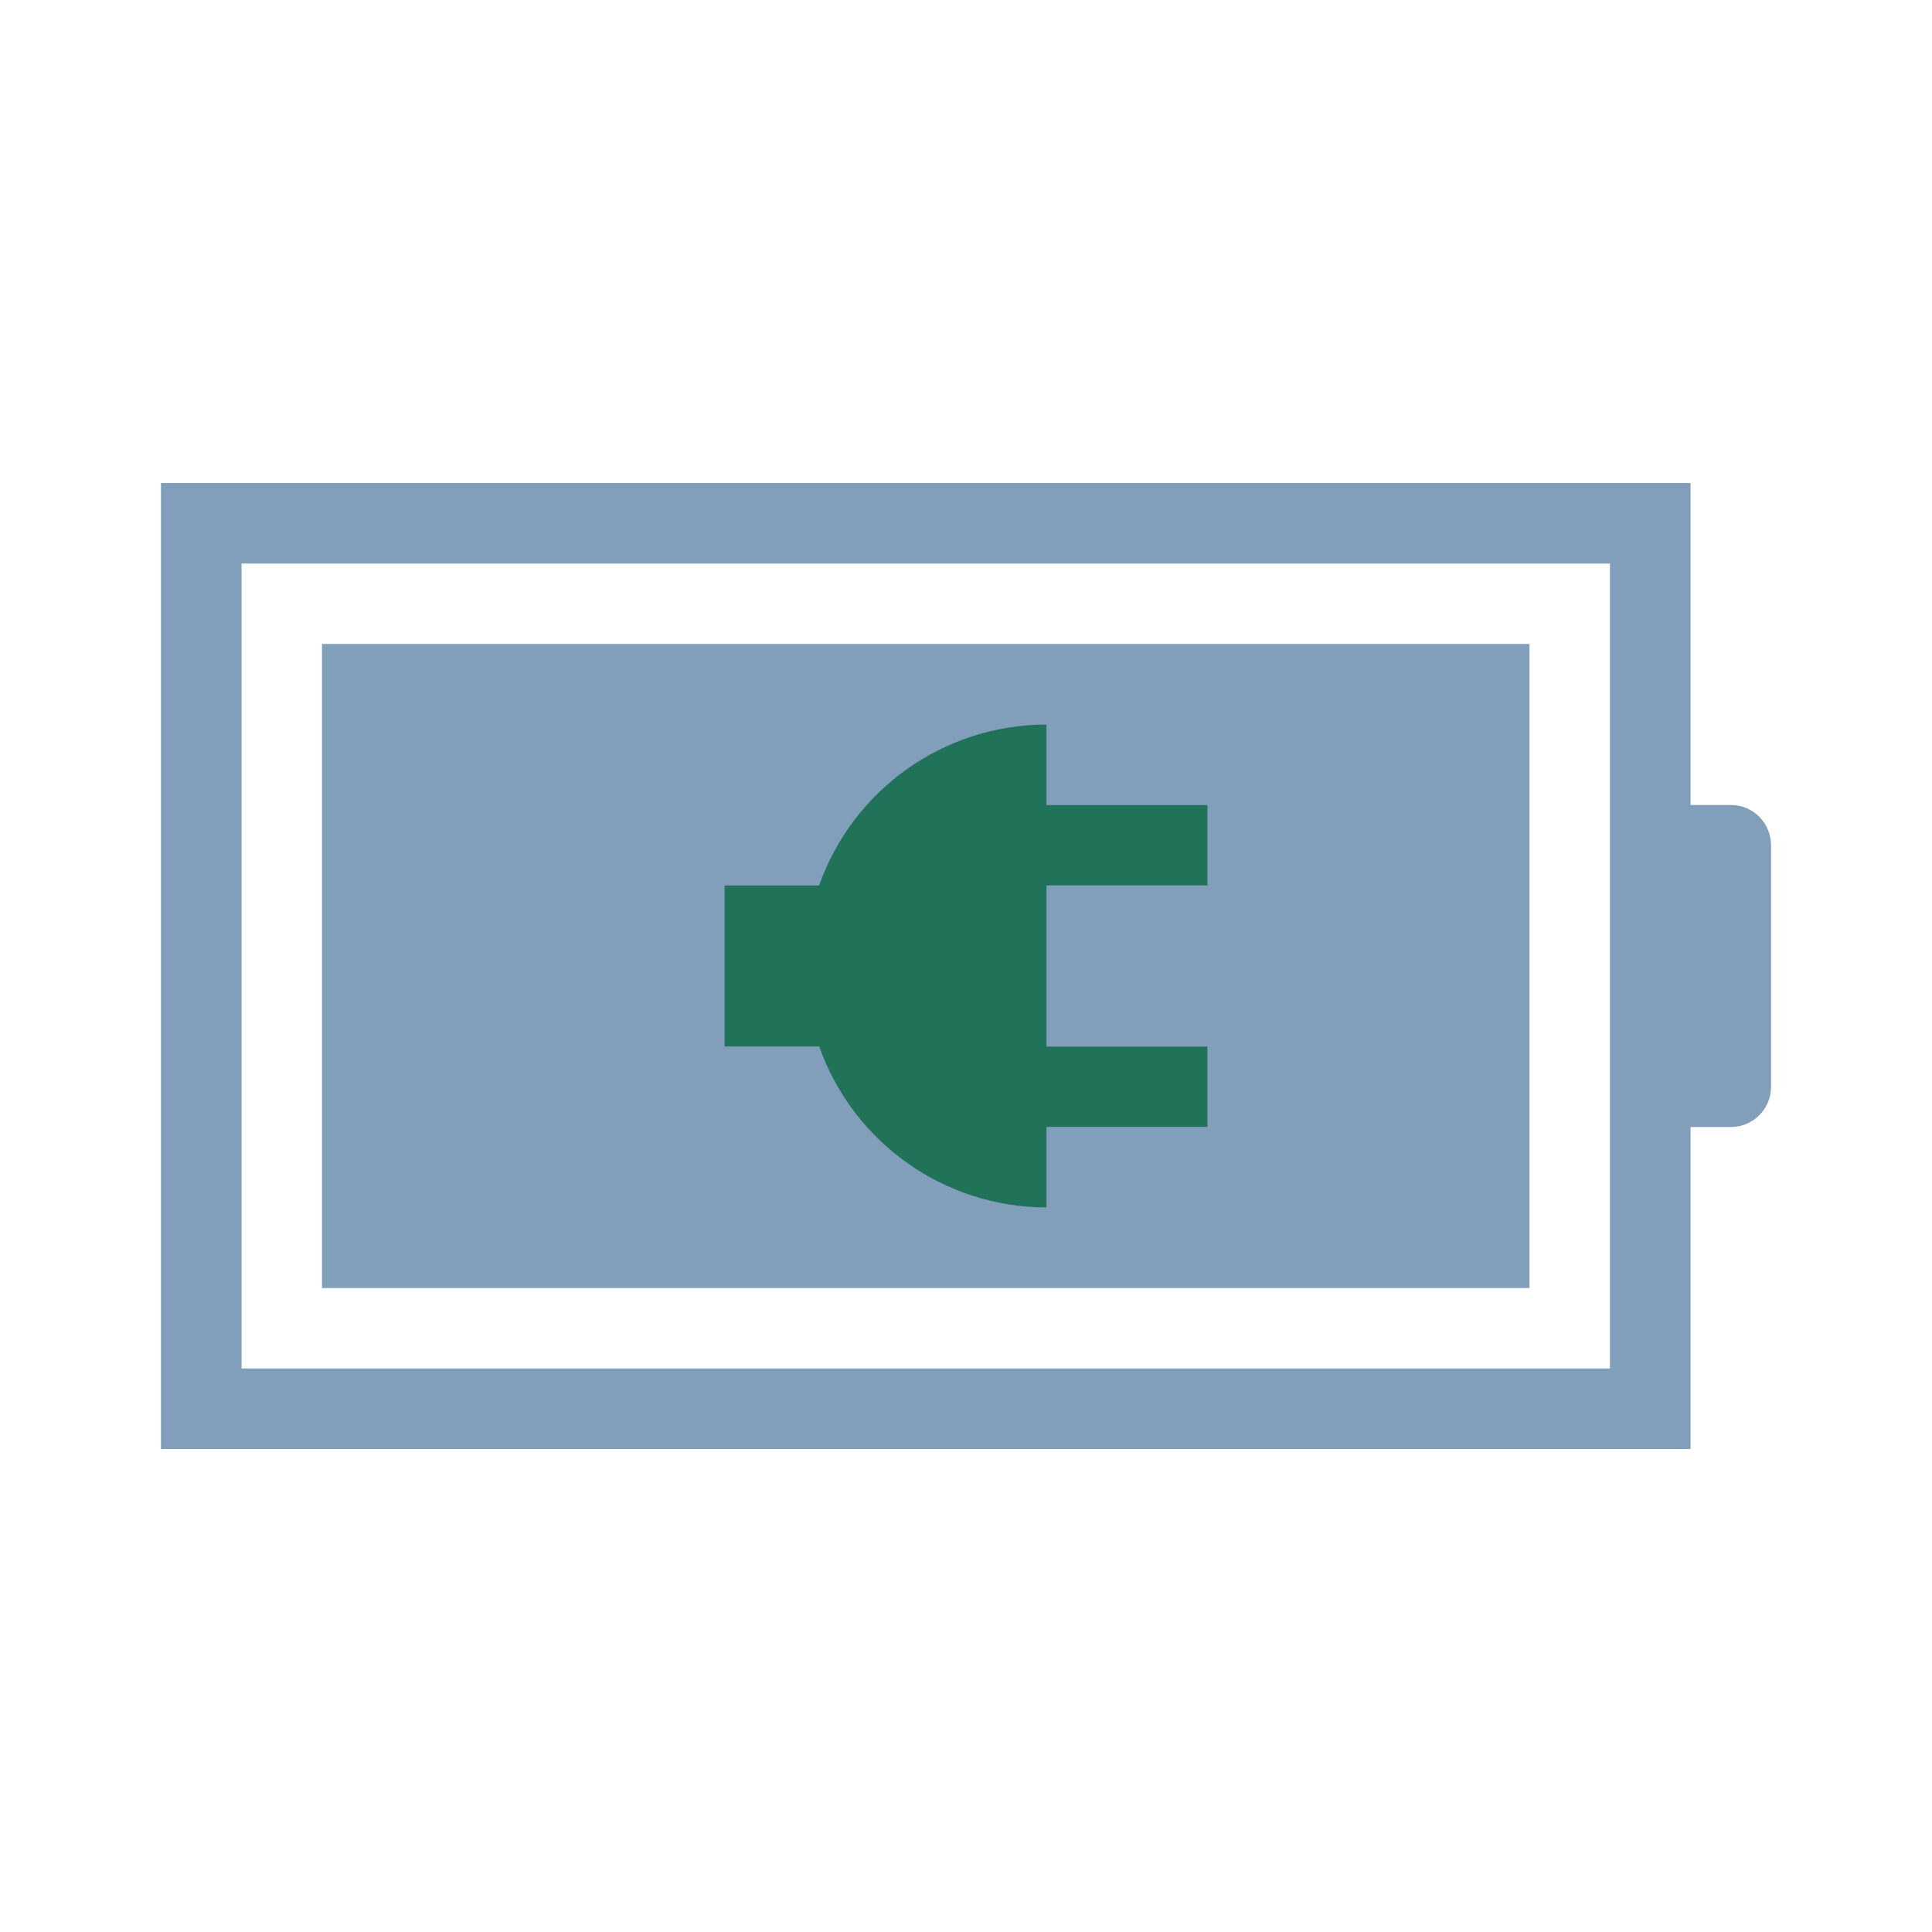
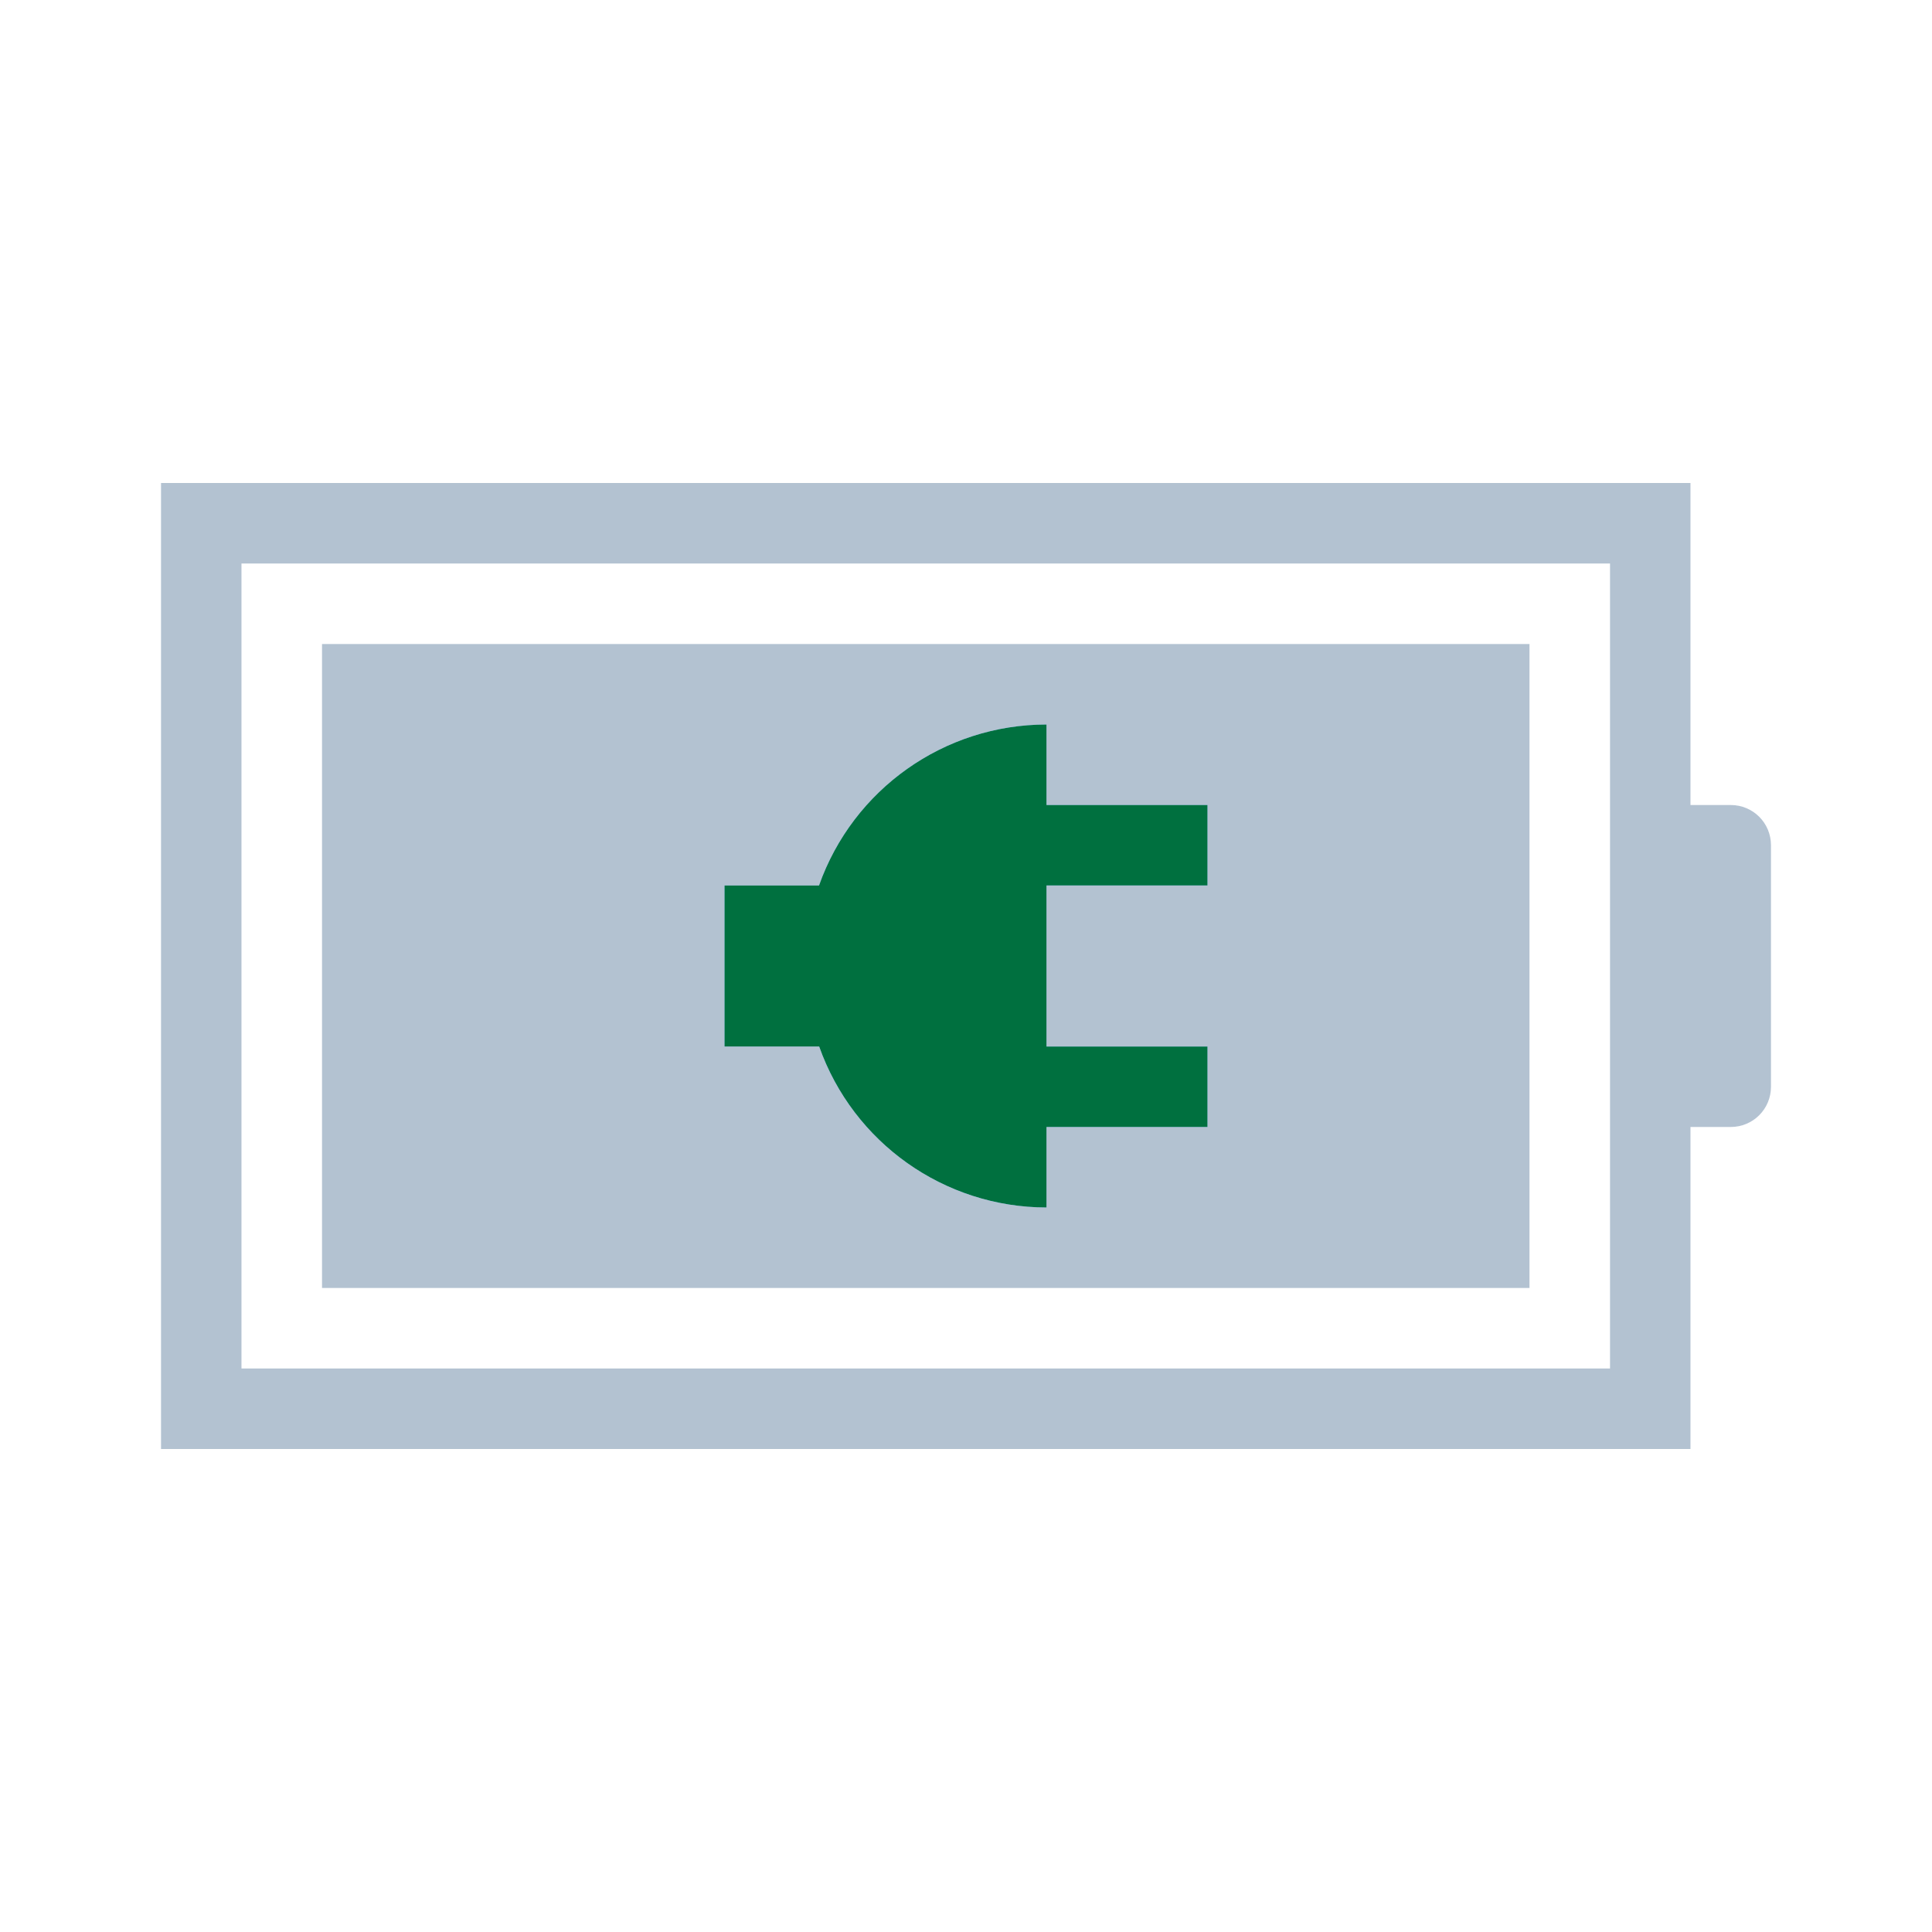
- <svg xmlns="http://www.w3.org/2000/svg" height="24" width="24" version="1.1" id="svg908">
+ <svg xmlns="http://www.w3.org/2000/svg" height="24" width="24" version="1.1" id="svg122">
  <defs id="defs1">
    <style type="text/css" id="current-color-scheme">
            .ColorScheme-Text {
                color:#eff0f1;
            }
            .ColorScheme-PositiveText {
                color:#27ae60;
            }
        </style>
-     <filter style="color-interpolation-filters:sRGB;" id="filter928">
-       <feComposite in2="SourceGraphic" operator="arithmetic" k1="0" k2="1" result="composite1" id="feComposite914" />
-       <feColorMatrix in="composite1" values="1" type="saturate" result="colormatrix1" id="feColorMatrix916" />
-       <feFlood flood-opacity="0.898" flood-color="rgb(72,113,122)" result="flood1" id="feFlood918" />
-       <feBlend in="flood1" in2="colormatrix1" mode="multiply" result="blend1" id="feBlend920" />
-       <feBlend in2="blend1" mode="screen" result="blend2" id="feBlend922" />
-       <feColorMatrix in="blend2" values="1" type="saturate" result="colormatrix2" id="feColorMatrix924" />
-       <feComposite in="colormatrix2" in2="SourceGraphic" operator="in" k2="1" result="fbSourceGraphic" id="feComposite926" />
-       <feColorMatrix result="fbSourceGraphicAlpha" in="fbSourceGraphic" values="0 0 0 -1 0 0 0 0 -1 0 0 0 0 -1 0 0 0 0 1 0" id="feColorMatrix296" />
-       <feColorMatrix id="feColorMatrix298" values="1 0 0 0.1 -5.13478e-17 0 1 0 0.1 -5.13478e-17 0 0 1 0.1 -5.13478e-17 0 0 0 1 0" in="fbSourceGraphic" />
+     <filter style="color-interpolation-filters:sRGB;" id="filter446">
+       <feComposite in2="SourceGraphic" operator="arithmetic" k1="0" k2="1" result="composite1" id="feComposite432" />
+       <feColorMatrix in="composite1" values="1" type="saturate" result="colormatrix1" id="feColorMatrix434" />
+       <feFlood flood-opacity="1" flood-color="rgb(124,138,156)" result="flood1" id="feFlood436" />
+       <feBlend in="flood1" in2="colormatrix1" mode="multiply" result="blend1" id="feBlend438" />
+       <feBlend in2="blend1" mode="screen" result="blend2" id="feBlend440" />
+       <feColorMatrix in="blend2" values="1" type="saturate" result="colormatrix2" id="feColorMatrix442" />
+       <feComposite in="colormatrix2" in2="SourceGraphic" operator="in" k2="1" result="composite2" id="feComposite444" />
    </filter>
-     <filter style="color-interpolation-filters:sRGB;" id="filter208">
-       <feColorMatrix values="1 0 0 -0.15 -0 0 1 0 -0.15 -0 0 0 1 -0.15 -0 0 0 0 1 0" id="feColorMatrix206" result="fbSourceGraphic" />
-       <feColorMatrix result="fbSourceGraphicAlpha" in="fbSourceGraphic" values="0 0 0 -1 0 0 0 0 -1 0 0 0 0 -1 0 0 0 0 1 0" id="feColorMatrix1005" />
-       <feComposite in2="fbSourceGraphic" id="feComposite1007" operator="arithmetic" k1="0" k2="1" result="composite1" in="fbSourceGraphic" />
-       <feColorMatrix id="feColorMatrix1009" in="composite1" values="1" type="saturate" result="colormatrix1" />
-       <feFlood id="feFlood1011" flood-opacity="0.792" flood-color="rgb(63,54,92)" result="flood1" />
-       <feBlend in2="colormatrix1" id="feBlend1013" in="flood1" mode="multiply" result="blend1" />
-       <feBlend in2="blend1" id="feBlend1015" mode="screen" result="blend2" />
-       <feColorMatrix id="feColorMatrix1017" in="blend2" values="1" type="saturate" result="colormatrix2" />
-       <feComposite in2="fbSourceGraphic" id="feComposite1019" in="colormatrix2" operator="in" k2="1" result="fbSourceGraphic" />
-       <feColorMatrix result="fbSourceGraphicAlpha" in="fbSourceGraphic" values="0 0 0 -1 0 0 0 0 -1 0 0 0 0 -1 0 0 0 0 1 0" id="feColorMatrix433" />
-       <feColorMatrix id="feColorMatrix435" values="1 0 0 0.03 -0 0 1 0 0.03 -0 0 0 1 0.03 -0 0 0 0 1 0" in="fbSourceGraphic" />
-     </filter>
-     <filter style="color-interpolation-filters:sRGB;" id="filter1035">
-       <feComposite in2="SourceGraphic" operator="arithmetic" k1="0" k2="1" result="composite1" id="feComposite1021" />
-       <feColorMatrix in="composite1" values="1" type="saturate" result="colormatrix1" id="feColorMatrix1023" />
-       <feFlood flood-opacity="0.792" flood-color="rgb(63,54,92)" result="flood1" id="feFlood1025" />
-       <feBlend in="flood1" in2="colormatrix1" mode="multiply" result="blend1" id="feBlend1027" />
-       <feBlend in2="blend1" mode="screen" result="blend2" id="feBlend1029" />
-       <feColorMatrix in="blend2" values="1" type="saturate" result="colormatrix2" id="feColorMatrix1031" />
-       <feComposite in="colormatrix2" in2="SourceGraphic" operator="in" k2="1" result="fbSourceGraphic" id="feComposite1033" />
-       <feColorMatrix result="fbSourceGraphicAlpha" in="fbSourceGraphic" values="0 0 0 -1 0 0 0 0 -1 0 0 0 0 -1 0 0 0 0 1 0" id="feColorMatrix437" />
-       <feColorMatrix id="feColorMatrix439" values="1 0 0 0.03 -0 0 1 0 0.03 -0 0 0 1 0.03 -0 0 0 0 1 0" in="fbSourceGraphic" />
+     <filter style="color-interpolation-filters:sRGB;" id="filter320">
+       <feComposite in2="SourceGraphic" operator="arithmetic" k1="0" k2="1" result="composite1" id="feComposite306" />
+       <feColorMatrix in="composite1" values="1" type="saturate" result="colormatrix1" id="feColorMatrix308" />
+       <feFlood flood-opacity="1" flood-color="rgb(0,99,79)" result="flood1" id="feFlood310" />
+       <feBlend in="flood1" in2="colormatrix1" mode="multiply" result="blend1" id="feBlend312" />
+       <feBlend in2="blend1" mode="screen" result="blend2" id="feBlend314" />
+       <feColorMatrix in="blend2" values="1" type="saturate" result="colormatrix2" id="feColorMatrix316" />
+       <feComposite in="colormatrix2" in2="SourceGraphic" operator="in" k2="1" result="composite2" id="feComposite318" />
    </filter>
  </defs>
-   <g transform="translate(1,1)" id="g906" style="filter:url(#filter928)">
-     <path style="fill:currentColor;fill-opacity:1;stroke:none;filter:url(#filter1035)" class="ColorScheme-Text" d="M3 15V7h15v8zM1 5v12h19v-4h.5c.277 0 .5-.223.5-.5v-3c0-.277-.223-.5-.5-.5H20V5H4zm1 1h17v10H2z" id="path902" />
-     <path d="M12 8a3 3 0 0 0-2.826 2H8v2h1.176A3 3 0 0 0 12 14v-1h2v-1h-2v-2h2V9h-2z" class="ColorScheme-PositiveText" fill="currentColor" id="path904" style="filter:url(#filter208)" />
+   <g transform="translate(1,1)" id="g120" style="filter:url(#filter446)">
+     <path style="fill:currentColor;fill-opacity:1;stroke:none" class="ColorScheme-Text" d="M3 15V7h15v8zM1 5v12h19v-4h.5c.277 0 .5-.223.5-.5v-3c0-.277-.223-.5-.5-.5H20V5H4zm1 1h17v10H2z" id="path116" />
+     <path d="M12 8a3 3 0 0 0-2.826 2H8v2h1.176A3 3 0 0 0 12 14v-1h2v-1h-2v-2h2V9h-2z" class="ColorScheme-PositiveText" fill="currentColor" id="path118" style="filter:url(#filter320)" />
  </g>
</svg>
